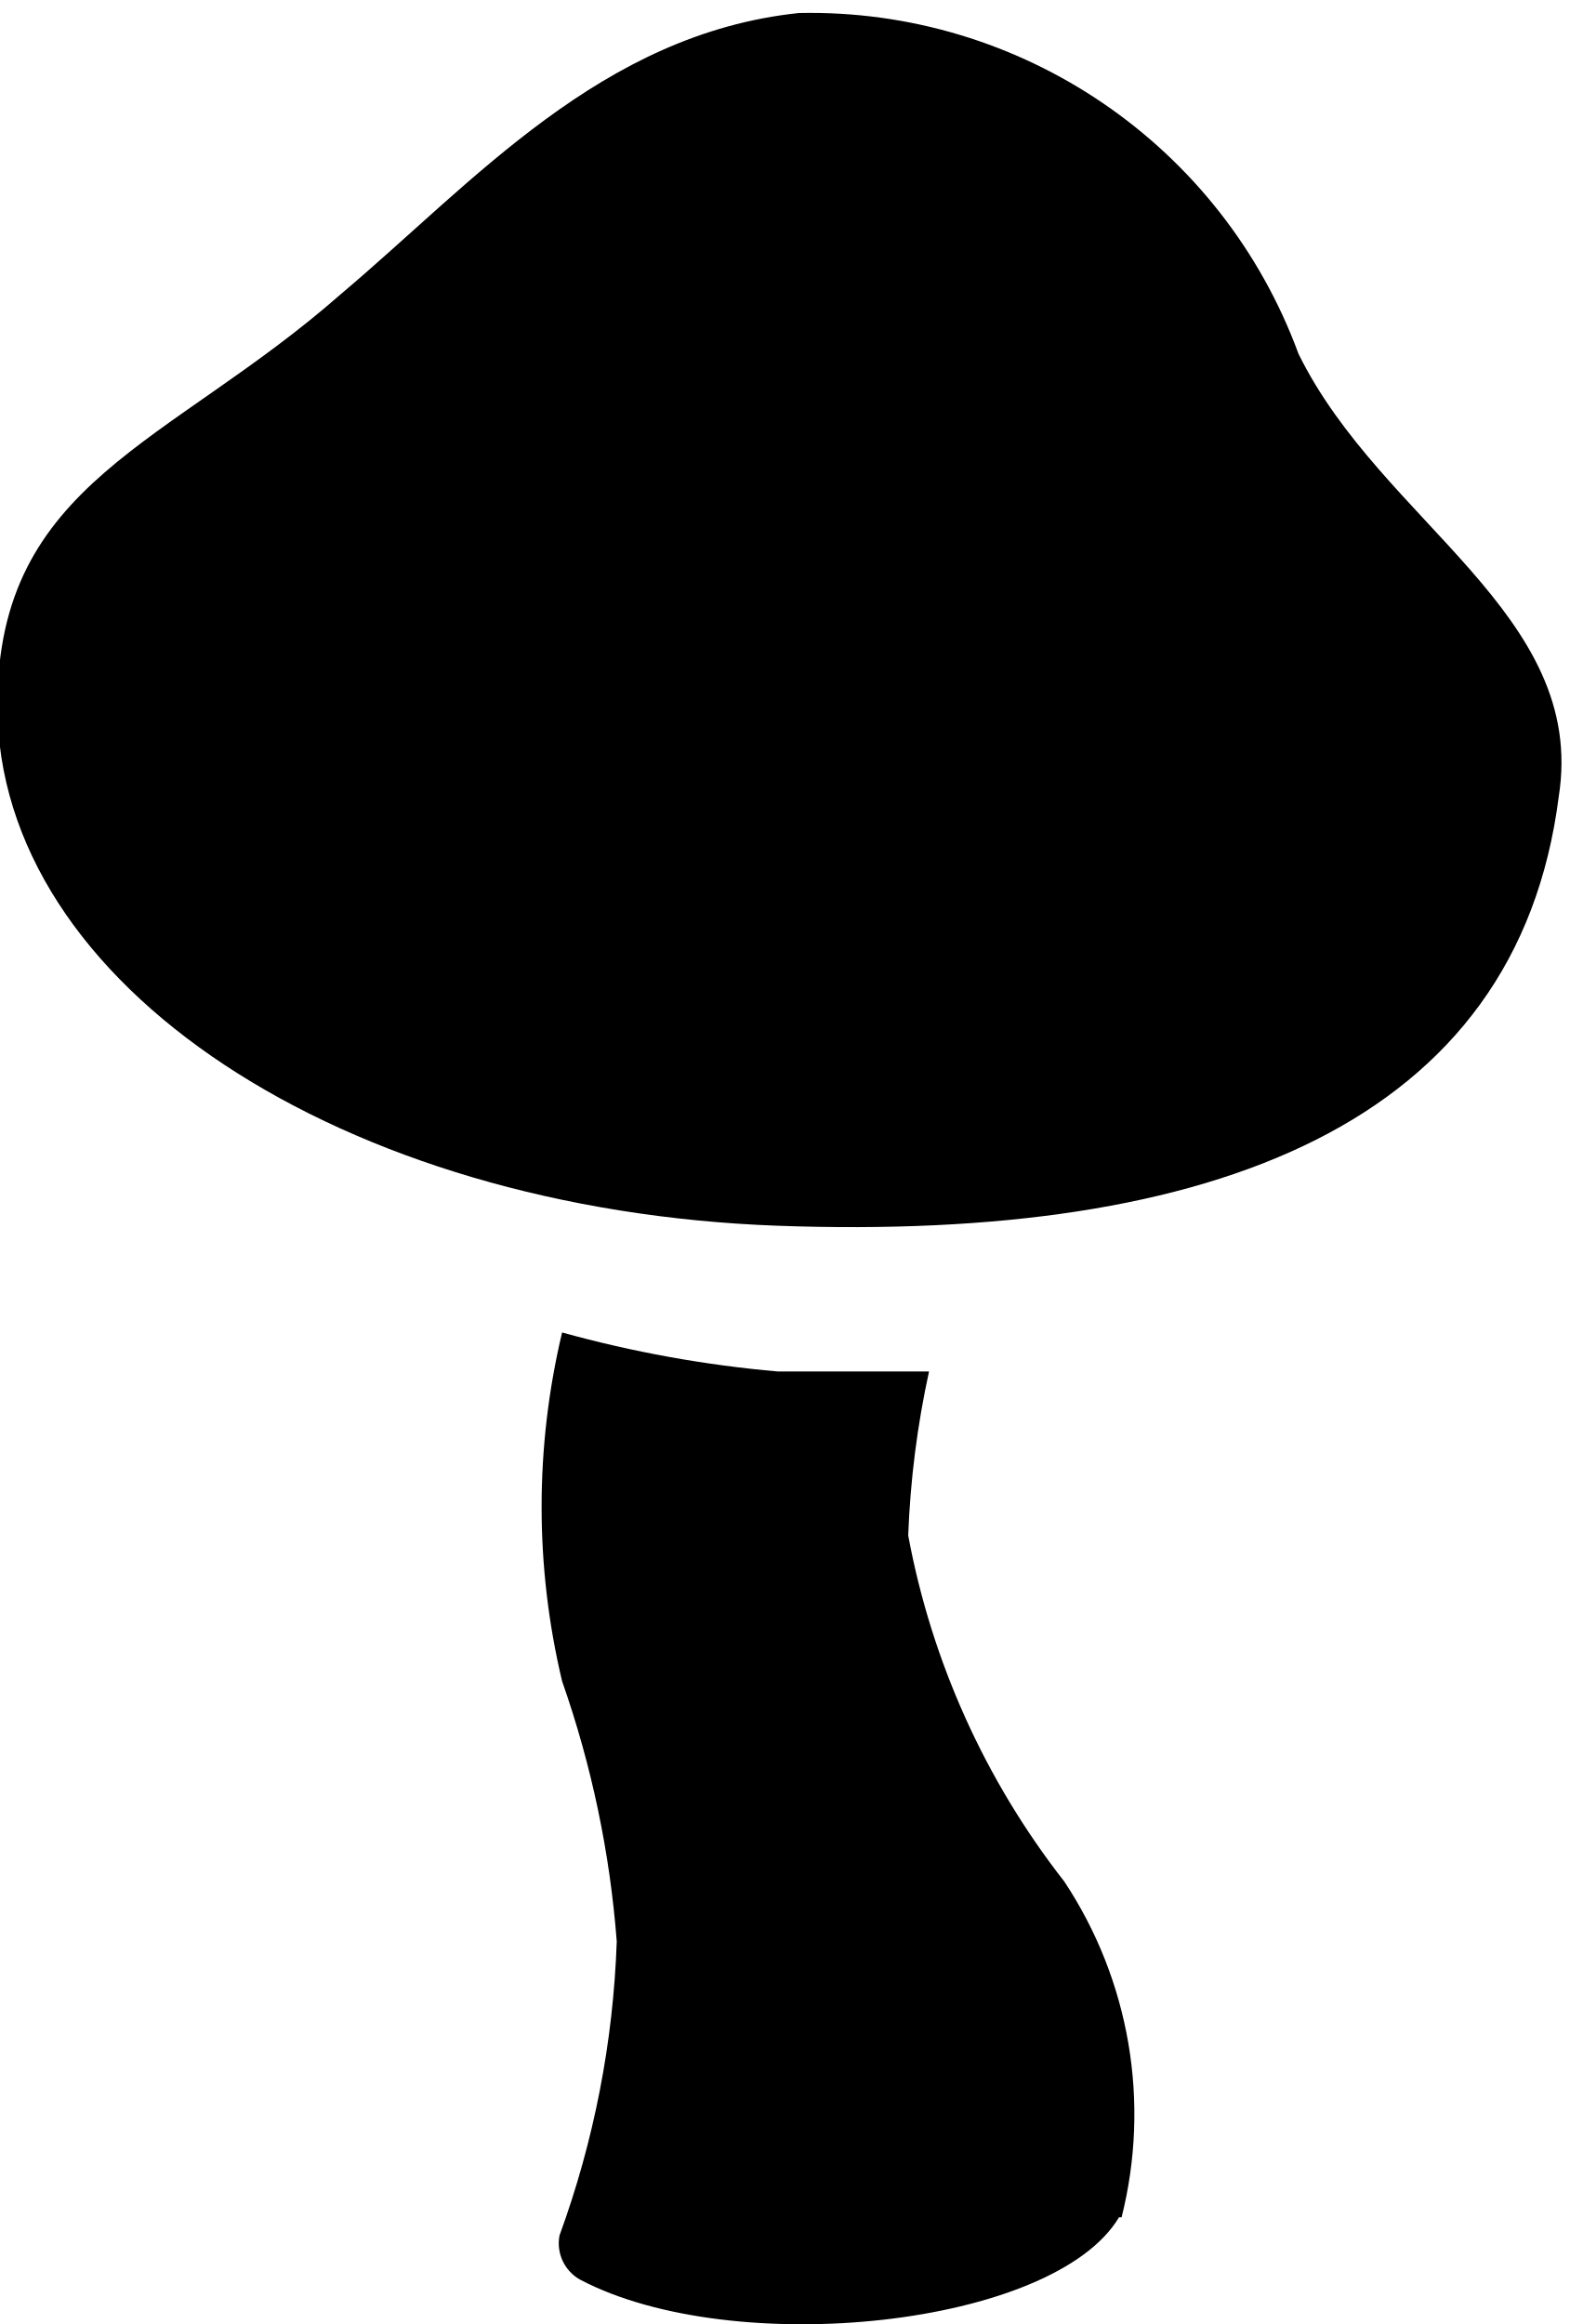
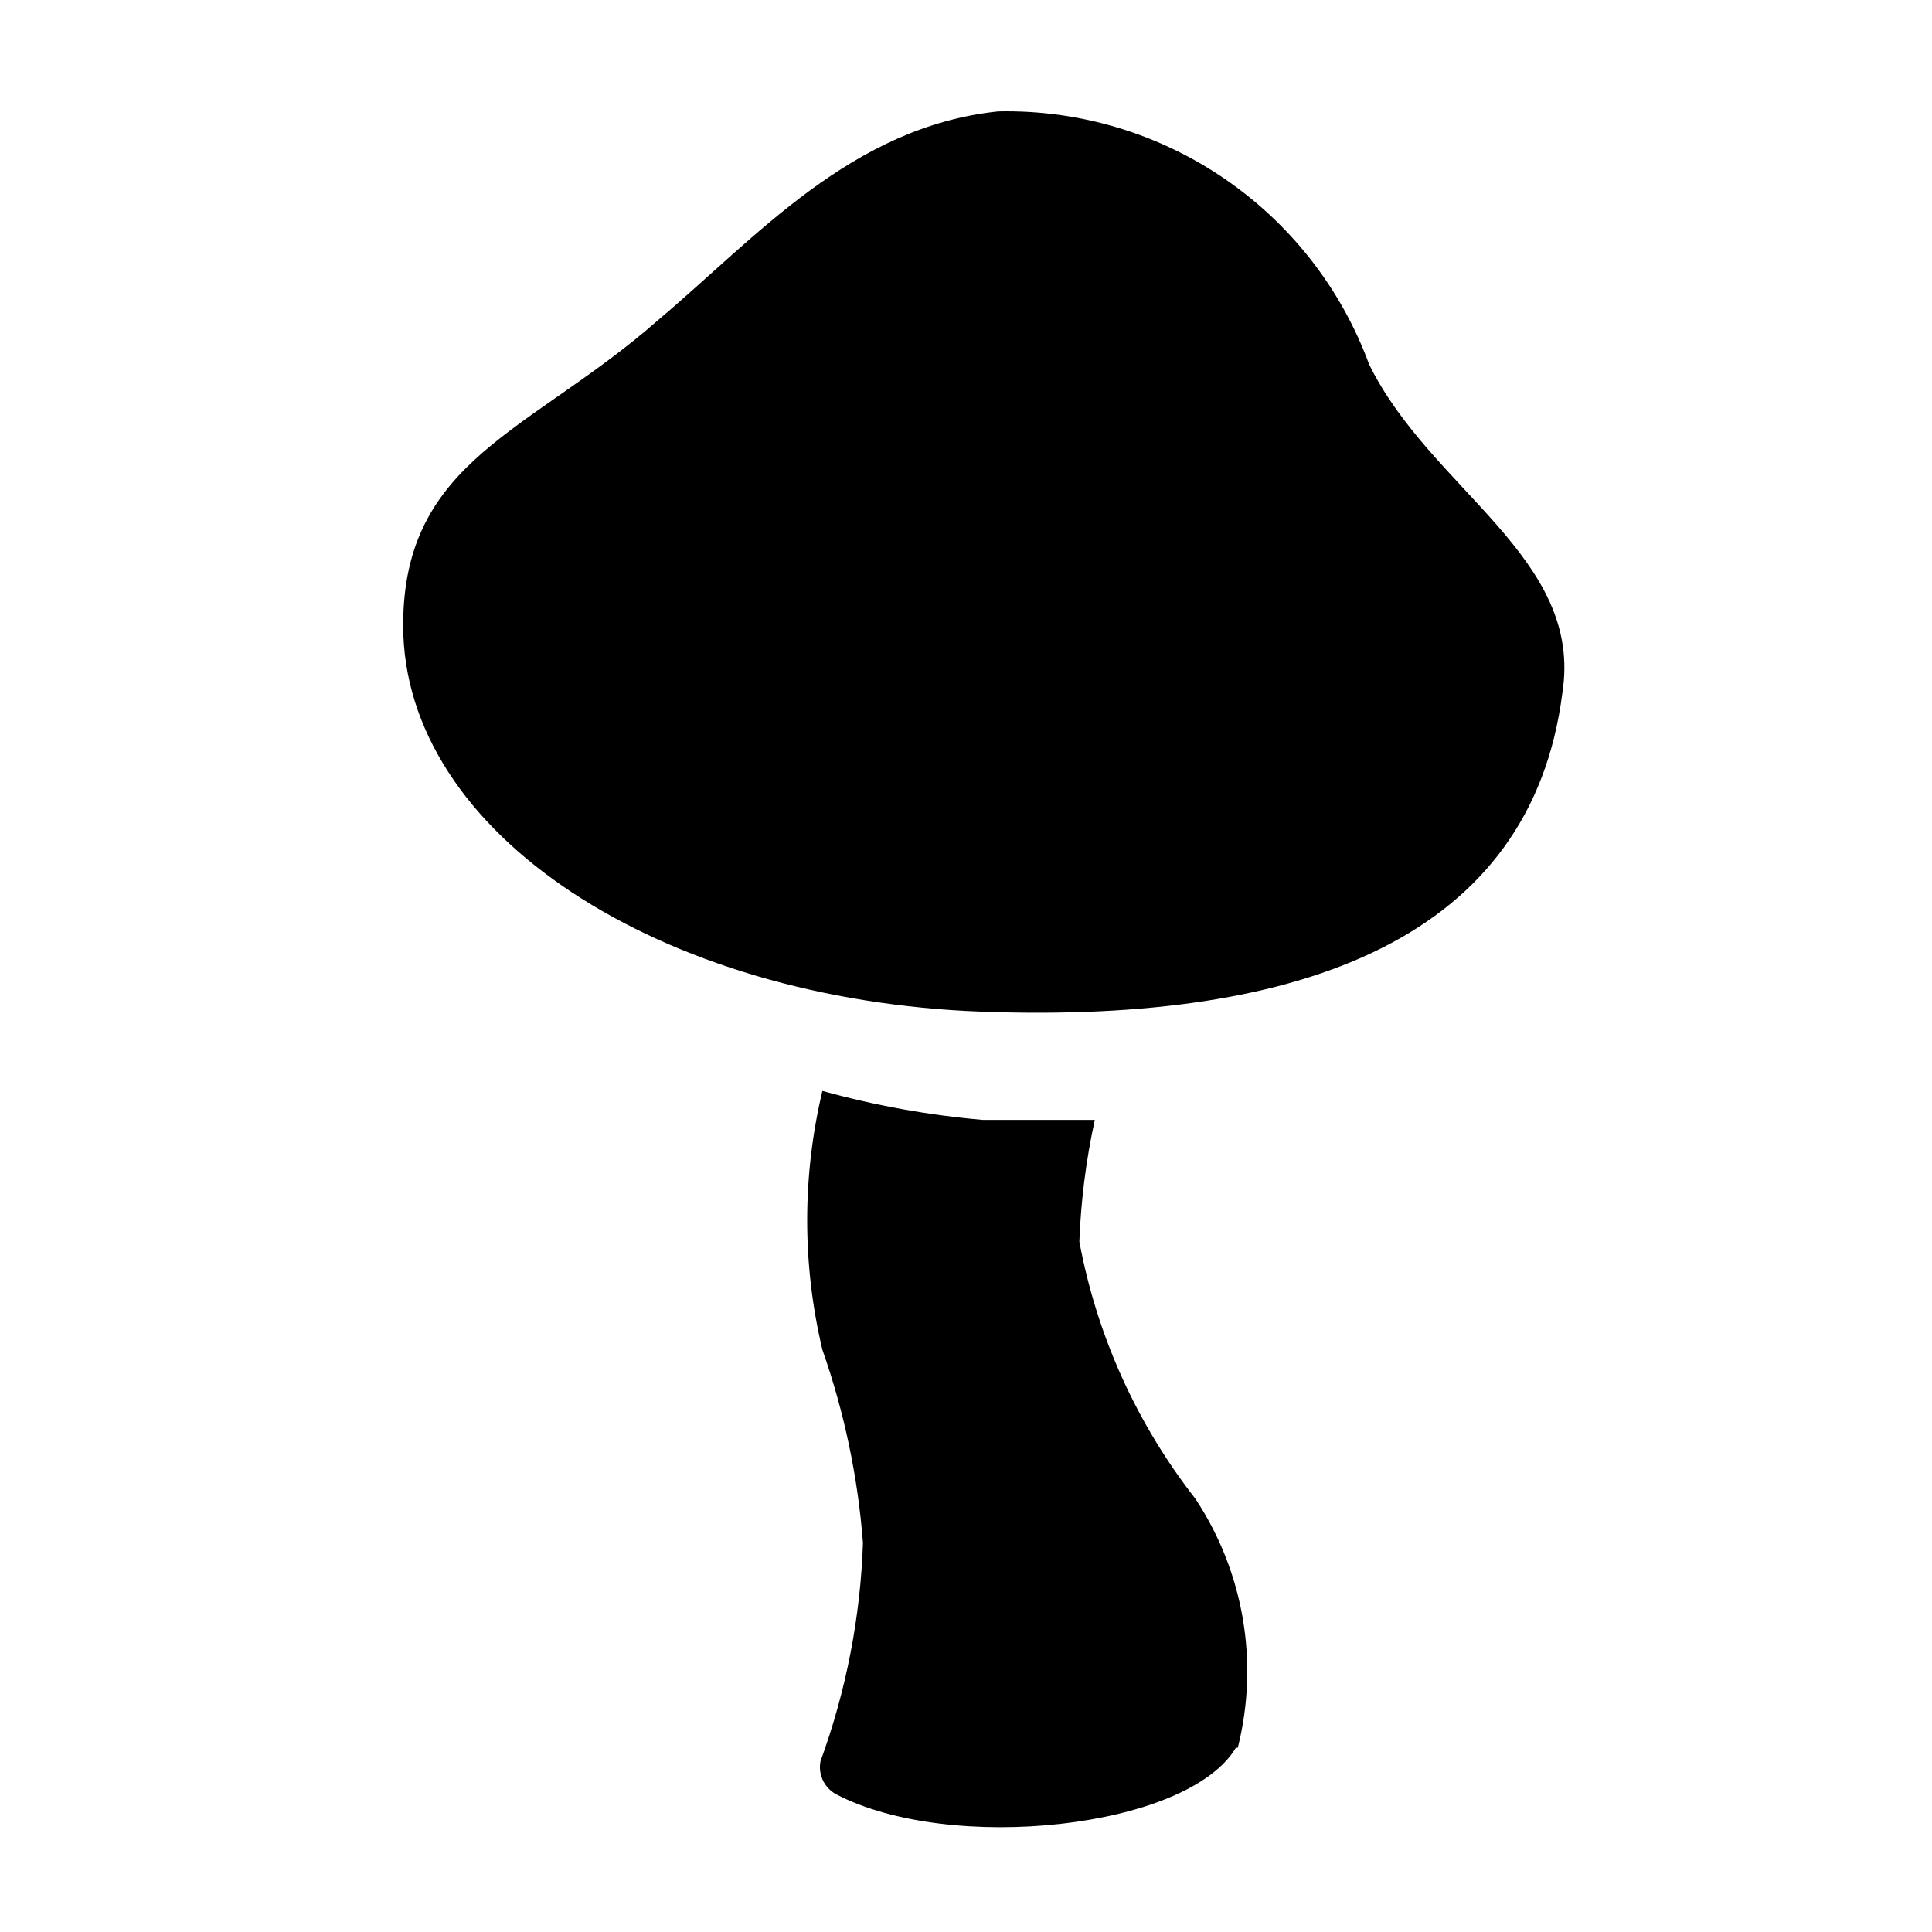
- <svg xmlns="http://www.w3.org/2000/svg" viewBox="0 0 6.03 8.93">
-   <defs>
-     <style>.cls-1{fill:none;}.cls-2{clip-path:url(#clip-path);}</style>
+ <svg xmlns="http://www.w3.org/2000/svg" viewBox="0 0 10 10" version="1.1" id="svg17" width="10" height="10">
+   <defs id="defs7">
+     <style id="style2">.cls-1{fill:none;}.cls-2{clip-path:url(#clip-path);}</style>
    <clipPath id="clip-path" transform="translate(-0.01 -0.04)">
-       <rect class="cls-1" width="6.13" height="9.11" />
+       <rect class="cls-1" width="6.13" height="9.11" id="rect4" x="0" y="0" />
    </clipPath>
  </defs>
-   <g id="Layer_2" data-name="Layer 2">
+   <g id="Layer_2" data-name="Layer 2" transform="translate(2.096726,0.5265198)">
    <g id="Layer_1-2" data-name="Layer 1">
-       <g class="cls-2">
-         <path d="M6,3.1C5.84,4.36,4.67,4.81,3,4.75s-3-.92-3-2c0-.86.66-1,1.32-1.58.51-.43,1-1,1.76-1.08A2,2,0,0,1,5,1.4c.32.65,1.11,1,1,1.7" transform="translate(-0.01 -0.04)" />
-         <path d="M4.31,8.56c-.25.42-1.48.55-2.07.24a.16.16,0,0,1-.08-.17A3.66,3.66,0,0,0,2.38,7.5a3.92,3.92,0,0,0-.21-1,2.89,2.89,0,0,1,0-1.34A4.6,4.6,0,0,0,3,5.31h.58a3.58,3.58,0,0,0-.08.63,3.07,3.07,0,0,0,.6,1.33,1.62,1.62,0,0,1,.22,1.29" transform="translate(-0.01 -0.04)" />
+       <g class="cls-2" clip-path="url(#clip-path)" id="g13">
+         <path d="M 6,3.1 C 5.84,4.36 4.67,4.81 3,4.75 1.33,4.69 0,3.83 0,2.75 c 0,-0.86 0.66,-1 1.32,-1.58 0.51,-0.43 1,-1 1.76,-1.08 A 2,2 0 0 1 5,1.4 c 0.32,0.65 1.11,1 1,1.7" transform="translate(-0.01,-0.04)" id="path9" />
+         <path d="M 4.31,8.56 C 4.06,8.98 2.83,9.11 2.24,8.8 A 0.16,0.16 0 0 1 2.16,8.63 3.66,3.66 0 0 0 2.38,7.5 3.92,3.92 0 0 0 2.17,6.5 2.89,2.89 0 0 1 2.17,5.16 4.6,4.6 0 0 0 3,5.31 H 3.58 A 3.58,3.58 0 0 0 3.5,5.94 3.07,3.07 0 0 0 4.1,7.27 1.62,1.62 0 0 1 4.32,8.56" transform="translate(-0.01,-0.04)" id="path11" />
      </g>
    </g>
  </g>
</svg>
